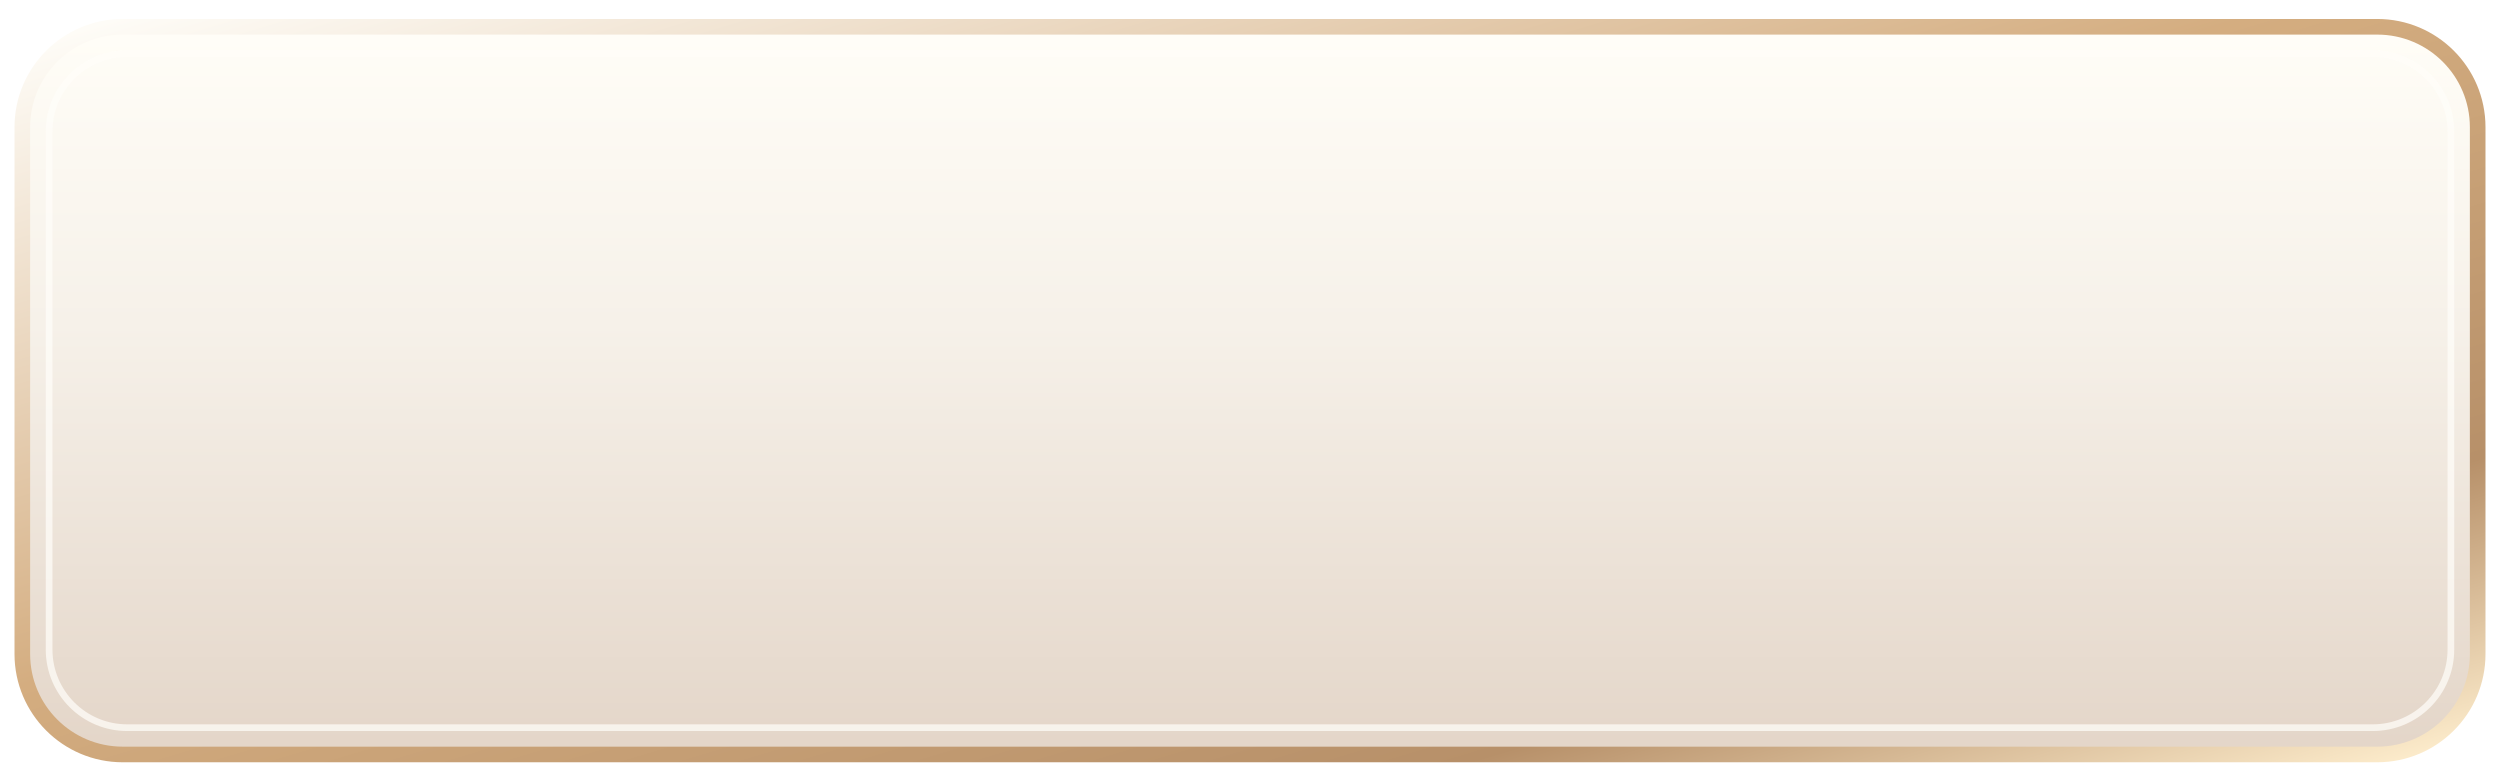
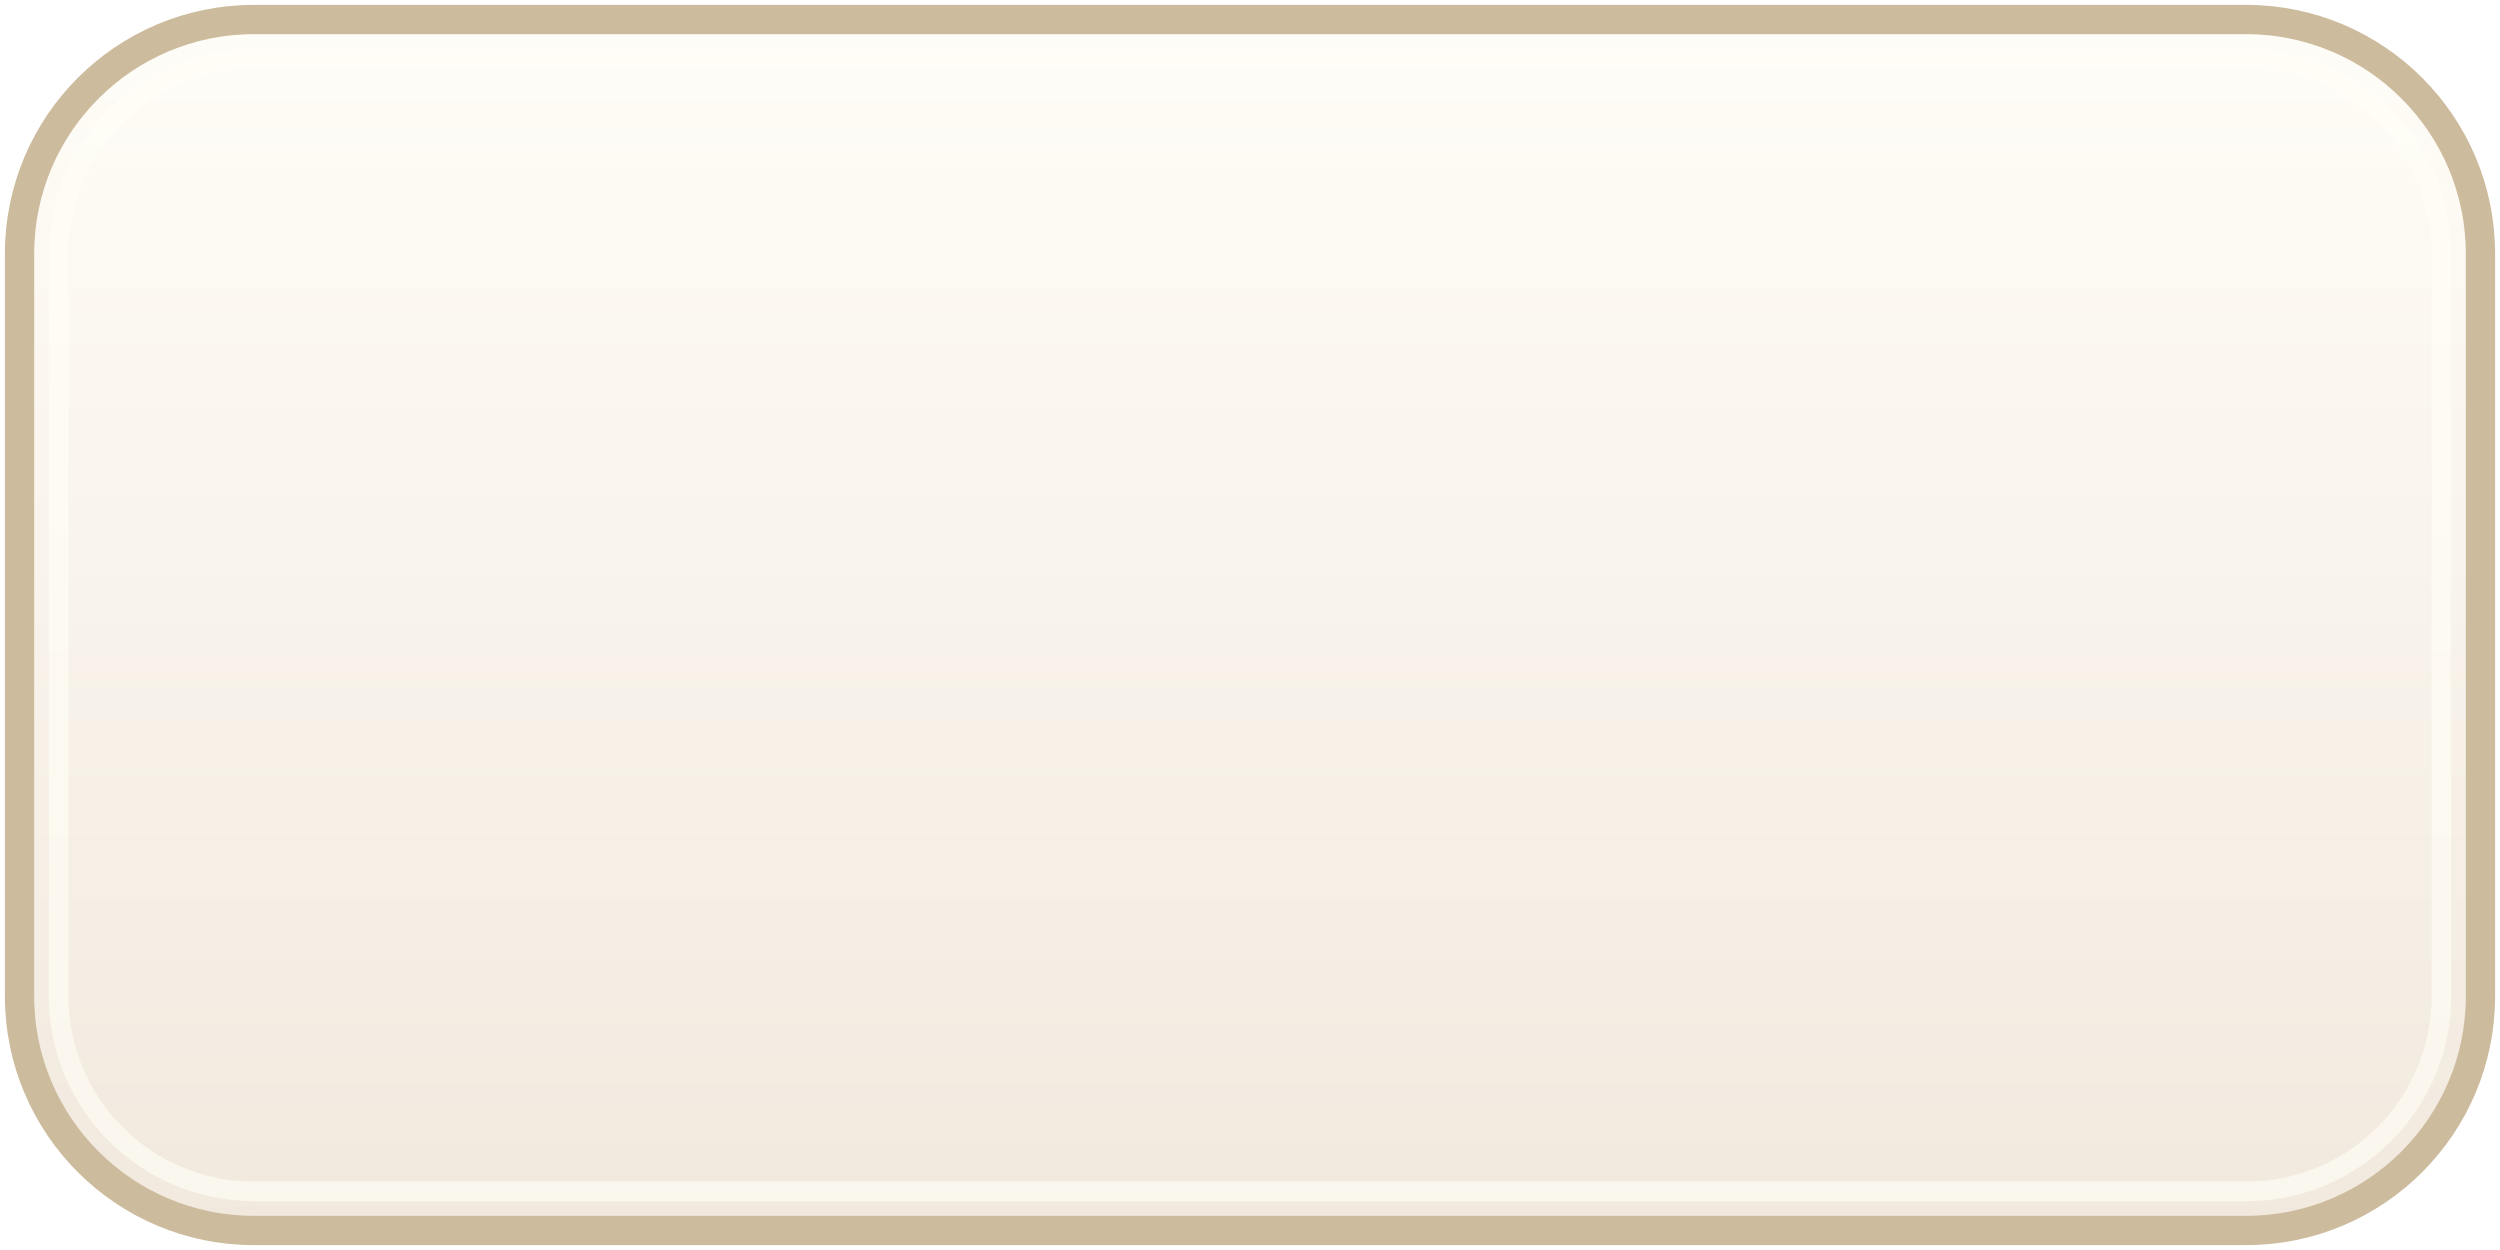
- <svg xmlns="http://www.w3.org/2000/svg" width="1120" height="350" viewBox="0 0 1120 350">
+ <svg xmlns="http://www.w3.org/2000/svg" width="128" height="64" viewBox="0 0 128 64">
  <defs>
-     <linearGradient id="ivory" x1="0" y1="0" x2="0" y2="1">
-       <stop stop-color="#fffdf6" />
-       <stop offset=".42" stop-color="#f4eee5" />
-       <stop offset="1" stop-color="#dfcfc0" />
-     </linearGradient>
-     <linearGradient id="rim" x1="0" y1="0" x2="1" y2="1">
-       <stop stop-color="#fffefa" />
-       <stop offset=".45" stop-color="#d4ad80" />
-       <stop offset=".8" stop-color="#b79069" />
-       <stop offset="1" stop-color="#ffefcf" />
+     <linearGradient id="ivory" x2="0%" y2="100%">
+       <stop stop-color="#fffdf7" />
+       <stop offset="1" stop-color="#f1e8dc" />
    </linearGradient>
  </defs>
-   <rect x="10" y="12" width="1100" height="326" rx="45" fill="url(#ivory)" fill-opacity=".88" stroke="url(#rim)" stroke-width="7" />
-   <rect x="22" y="24" width="1076" height="302" rx="35" fill="none" stroke="#fffefa" stroke-opacity=".72" stroke-width="3" />
+   <rect x="1" y="1" width="126" height="62" rx="12" fill="url(#ivory)" fill-opacity=".94" stroke="#cdbb9d" stroke-width="1.5" />
+   <rect x="3" y="3" width="122" height="58" rx="10" fill="none" stroke="#fffdf6" stroke-opacity=".65" />
</svg>
